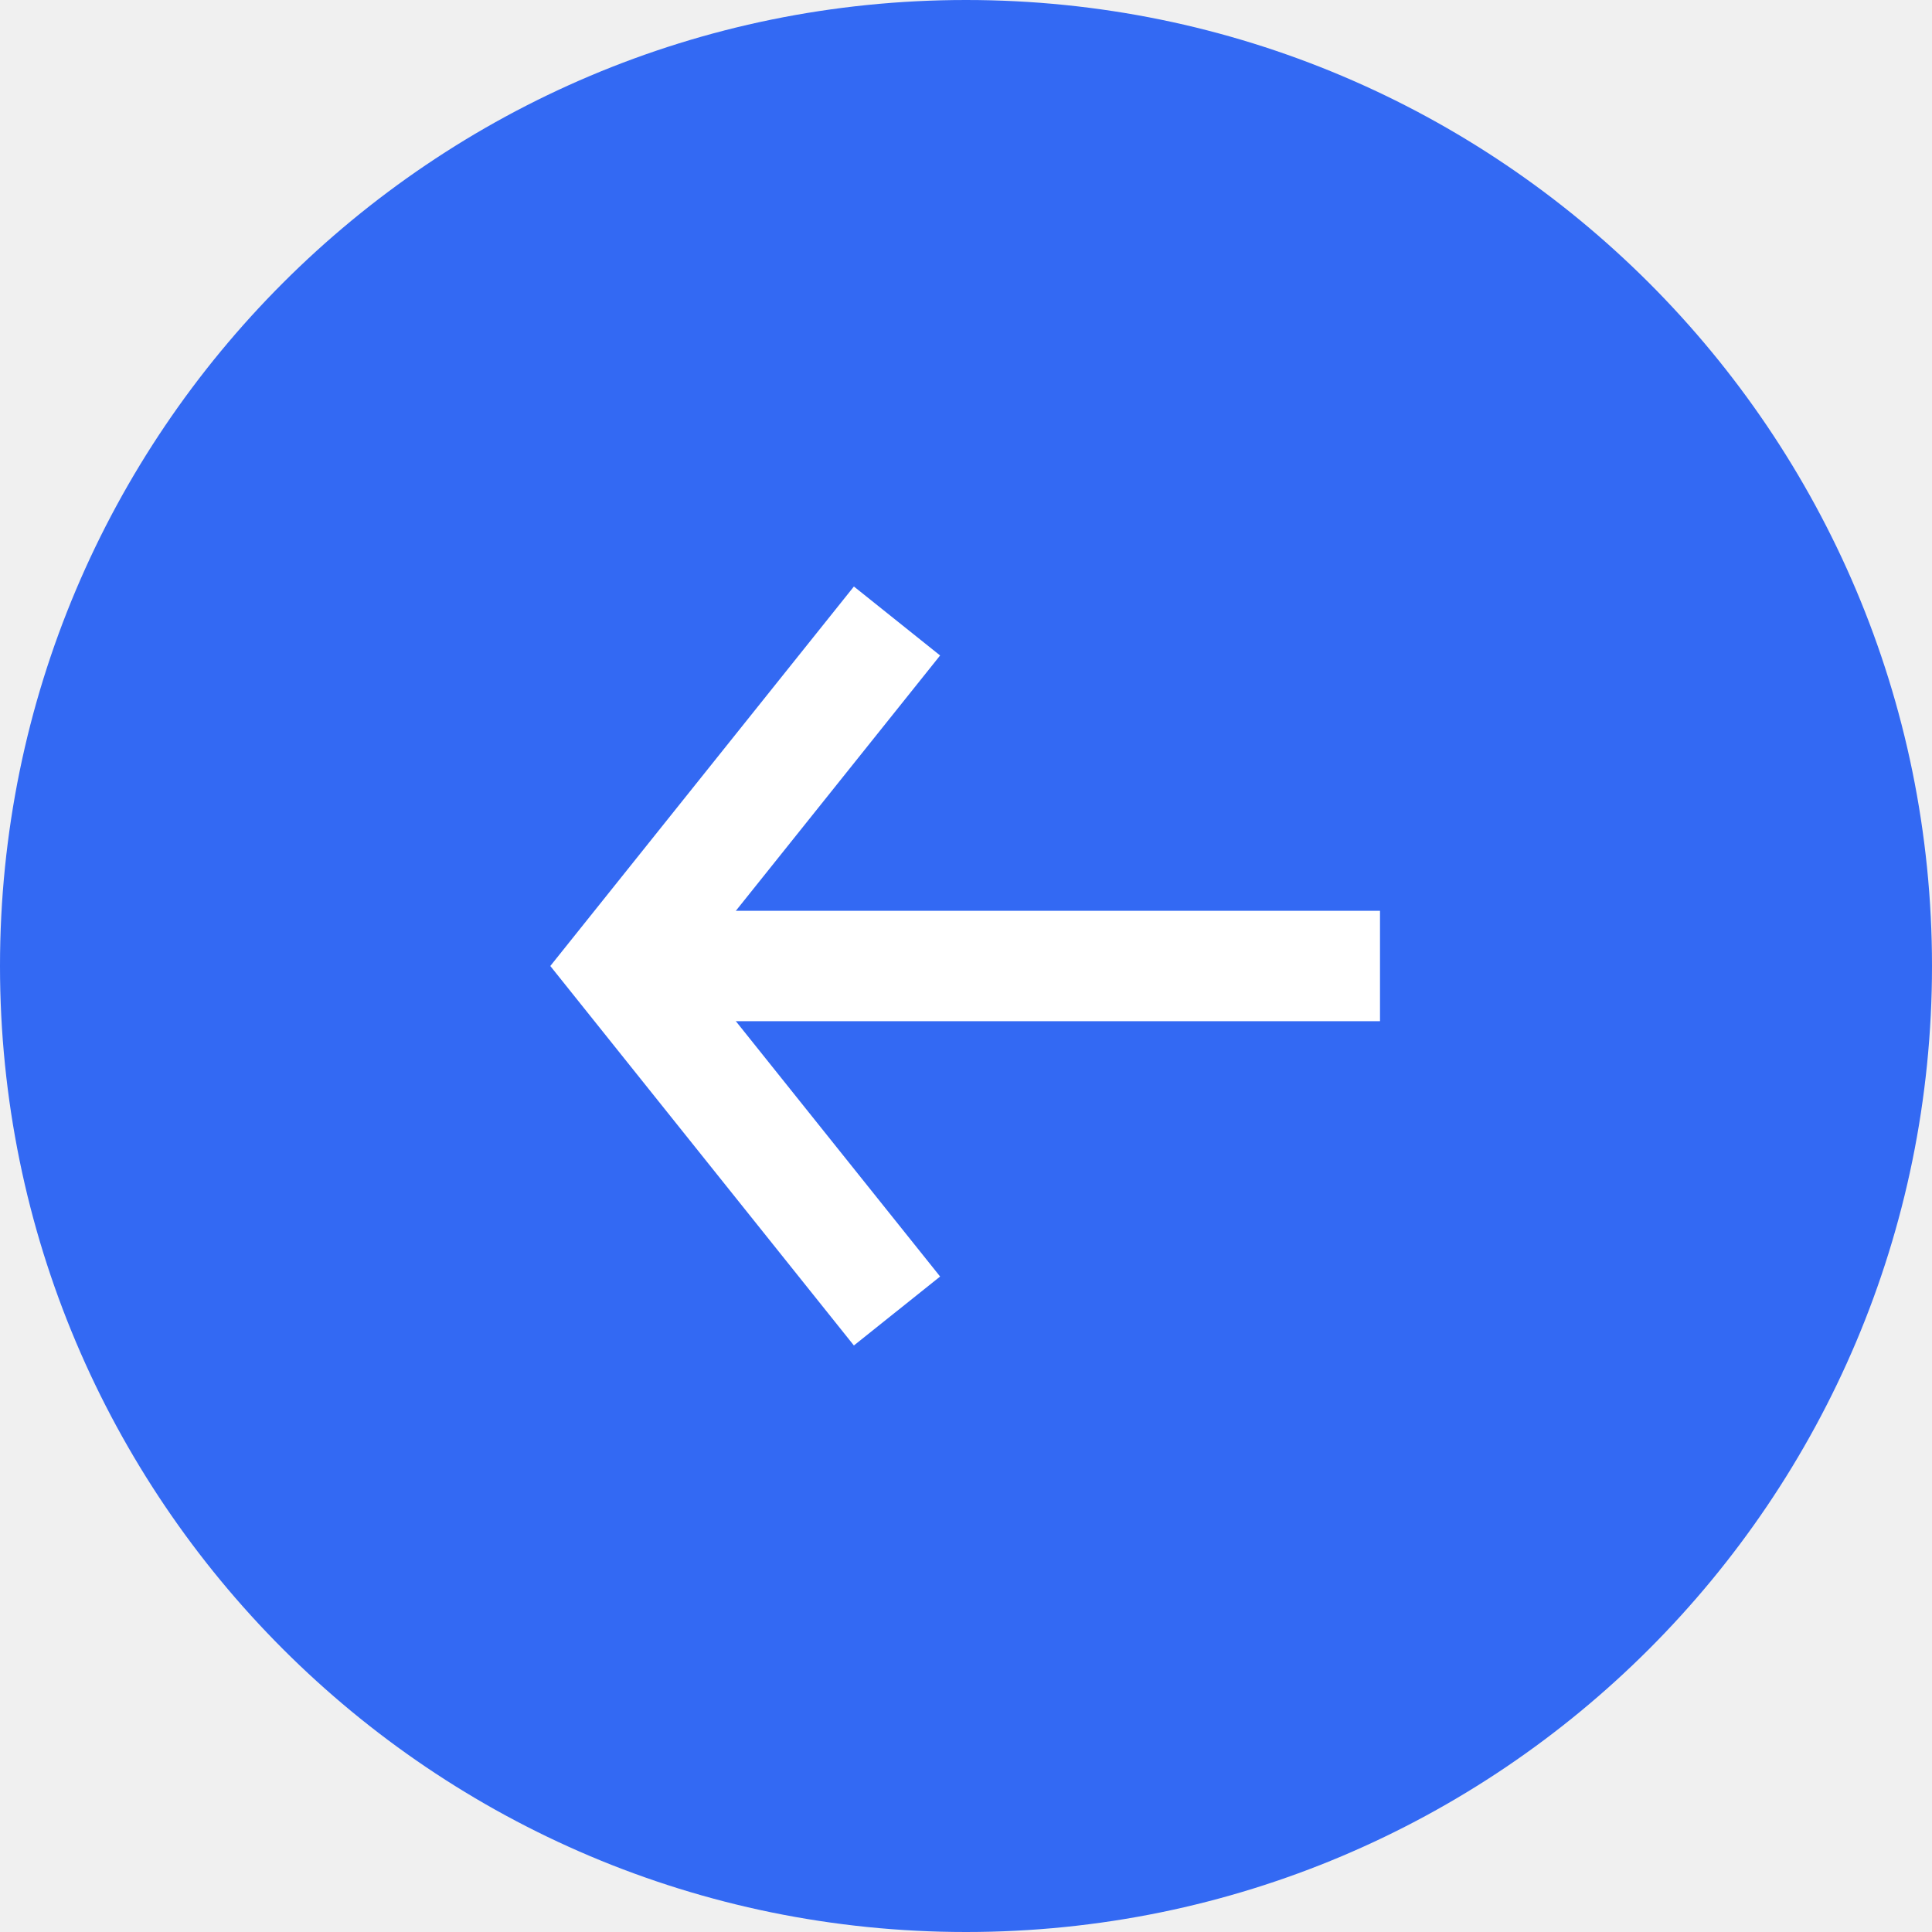
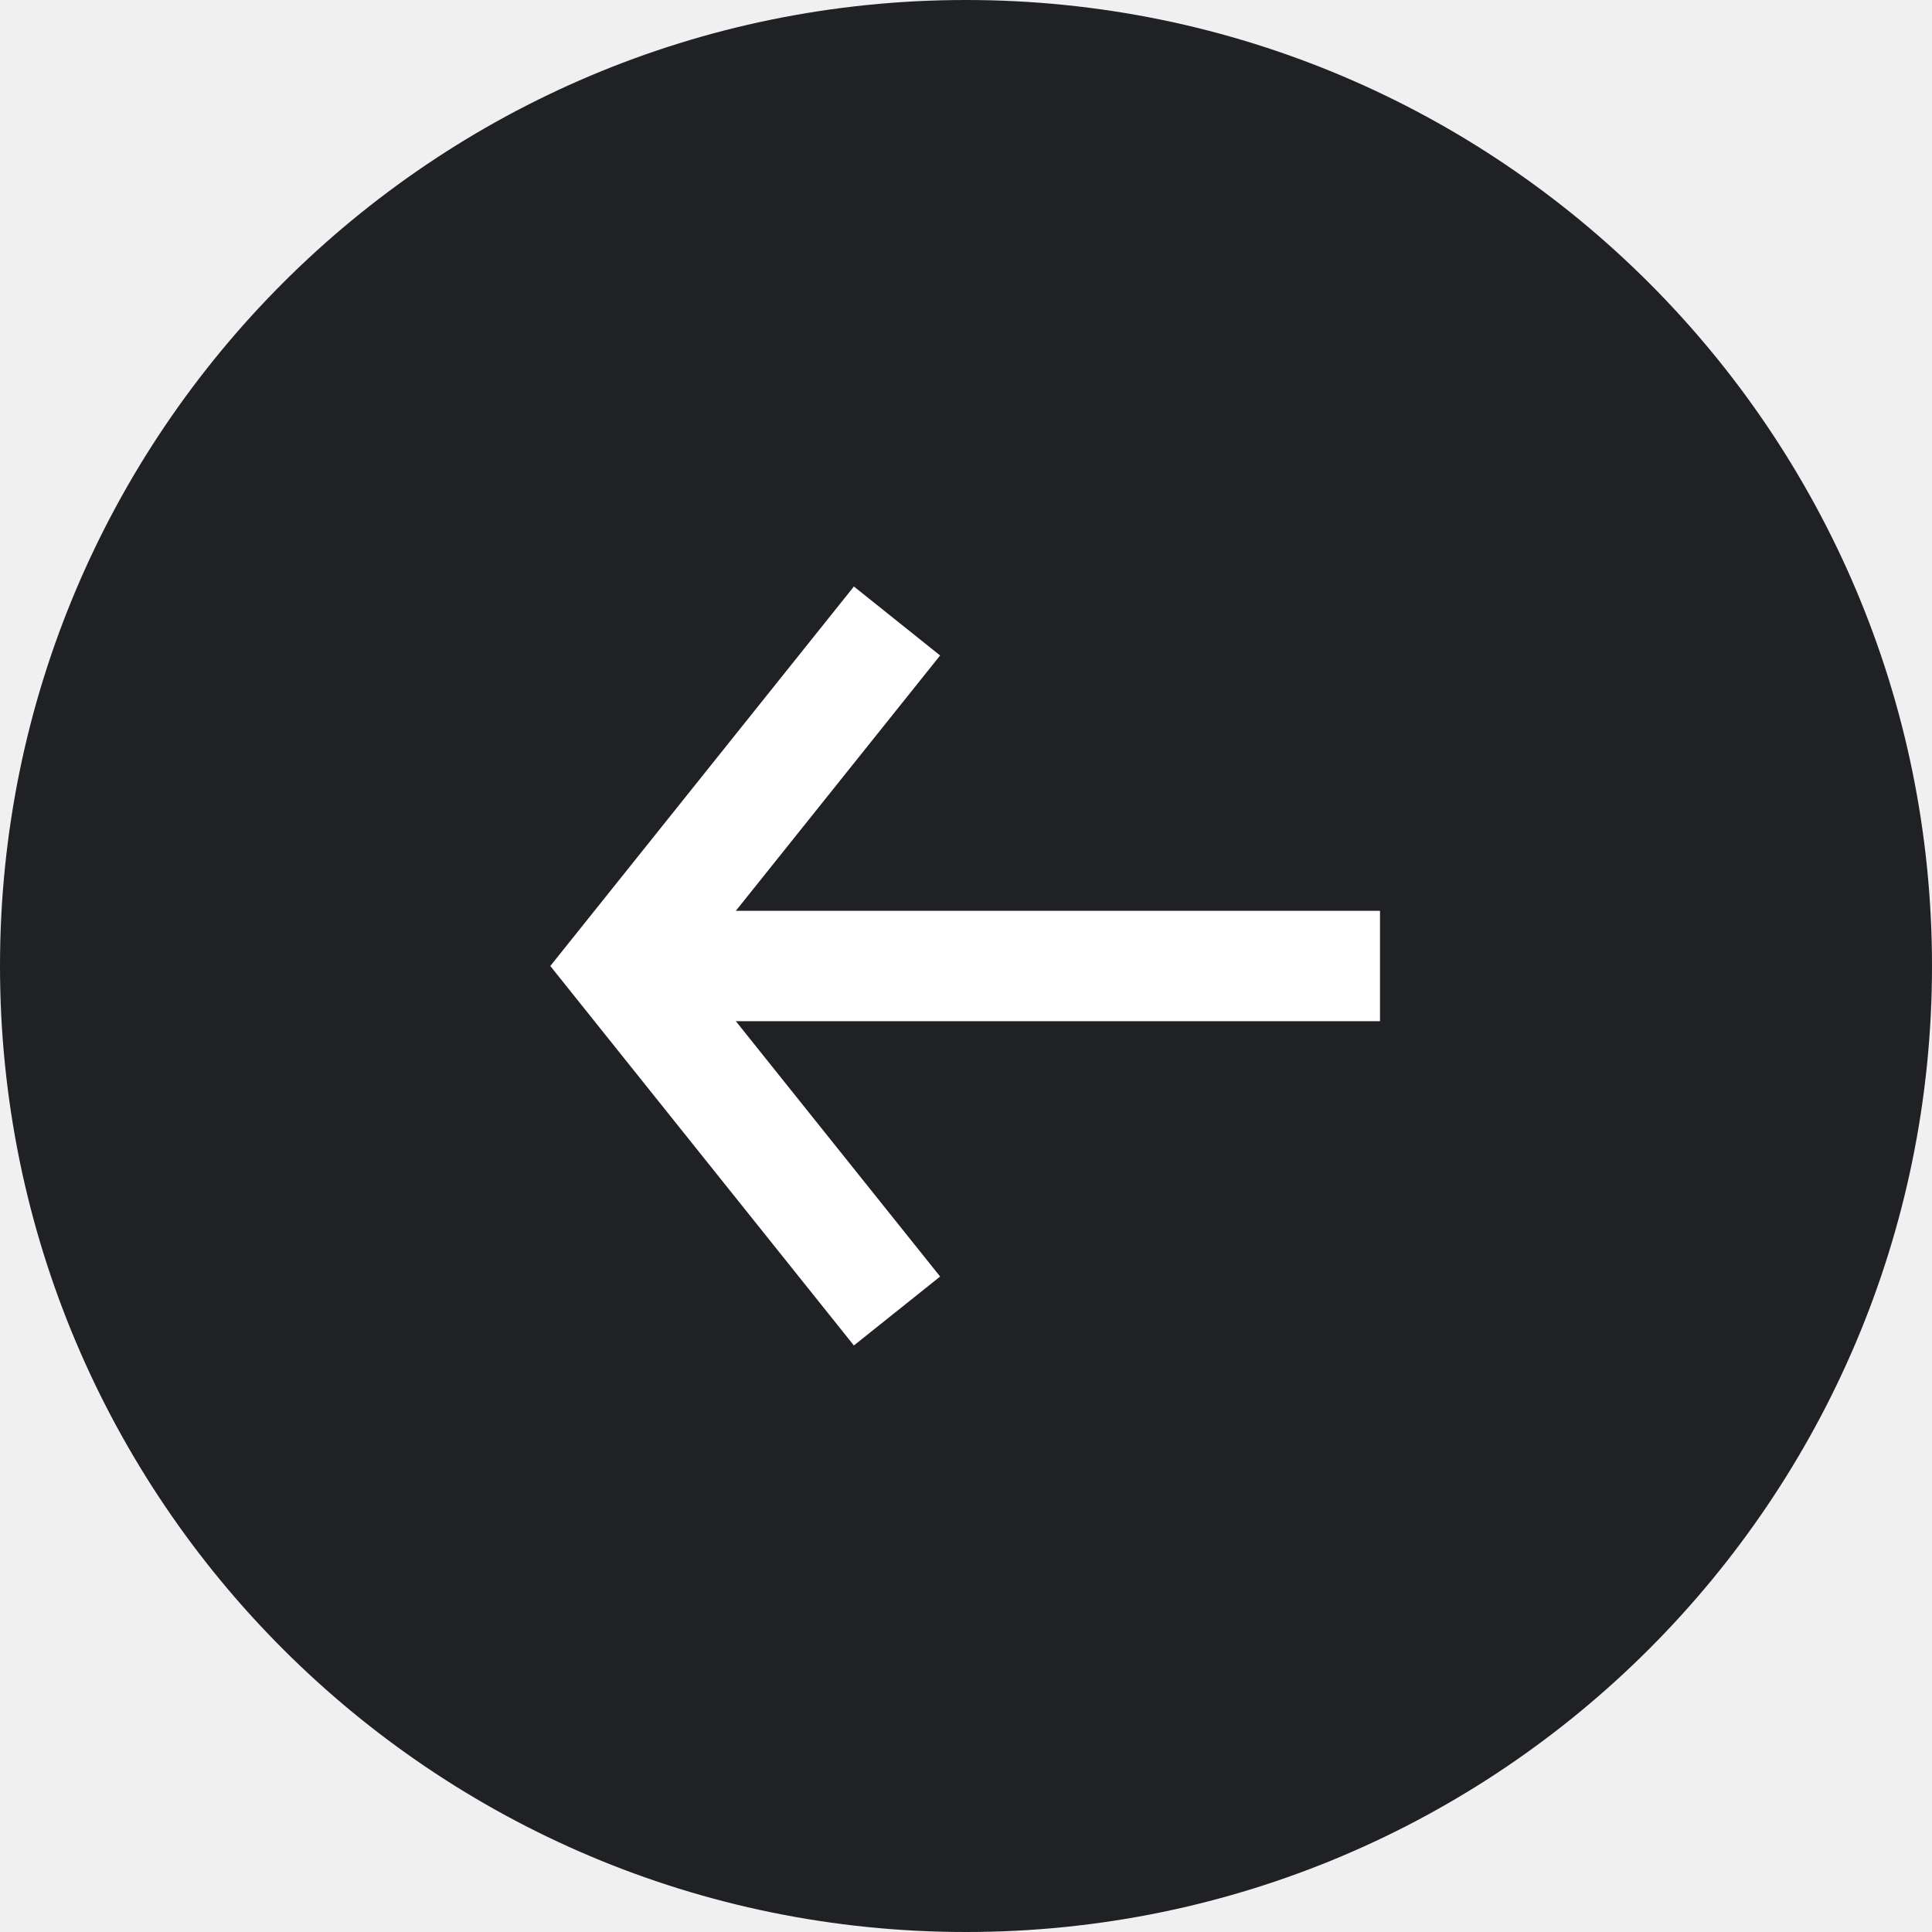
<svg xmlns="http://www.w3.org/2000/svg" width="28" height="28" viewBox="0 0 28 28" fill="none">
-   <circle cx="14" cy="14" r="14" transform="rotate(-180 14 14)" fill="#3369F3" />
+   <circle cx="14" cy="14" r="14" transform="rotate(-180 14 14)" fill="#202124" />
  <rect x="20" y="14.8" width="11" height="1.6" transform="rotate(-180 20 14.8)" fill="white" />
  <path d="M13 19L9 14L13 9" stroke="white" stroke-width="1.6" />
</svg>
